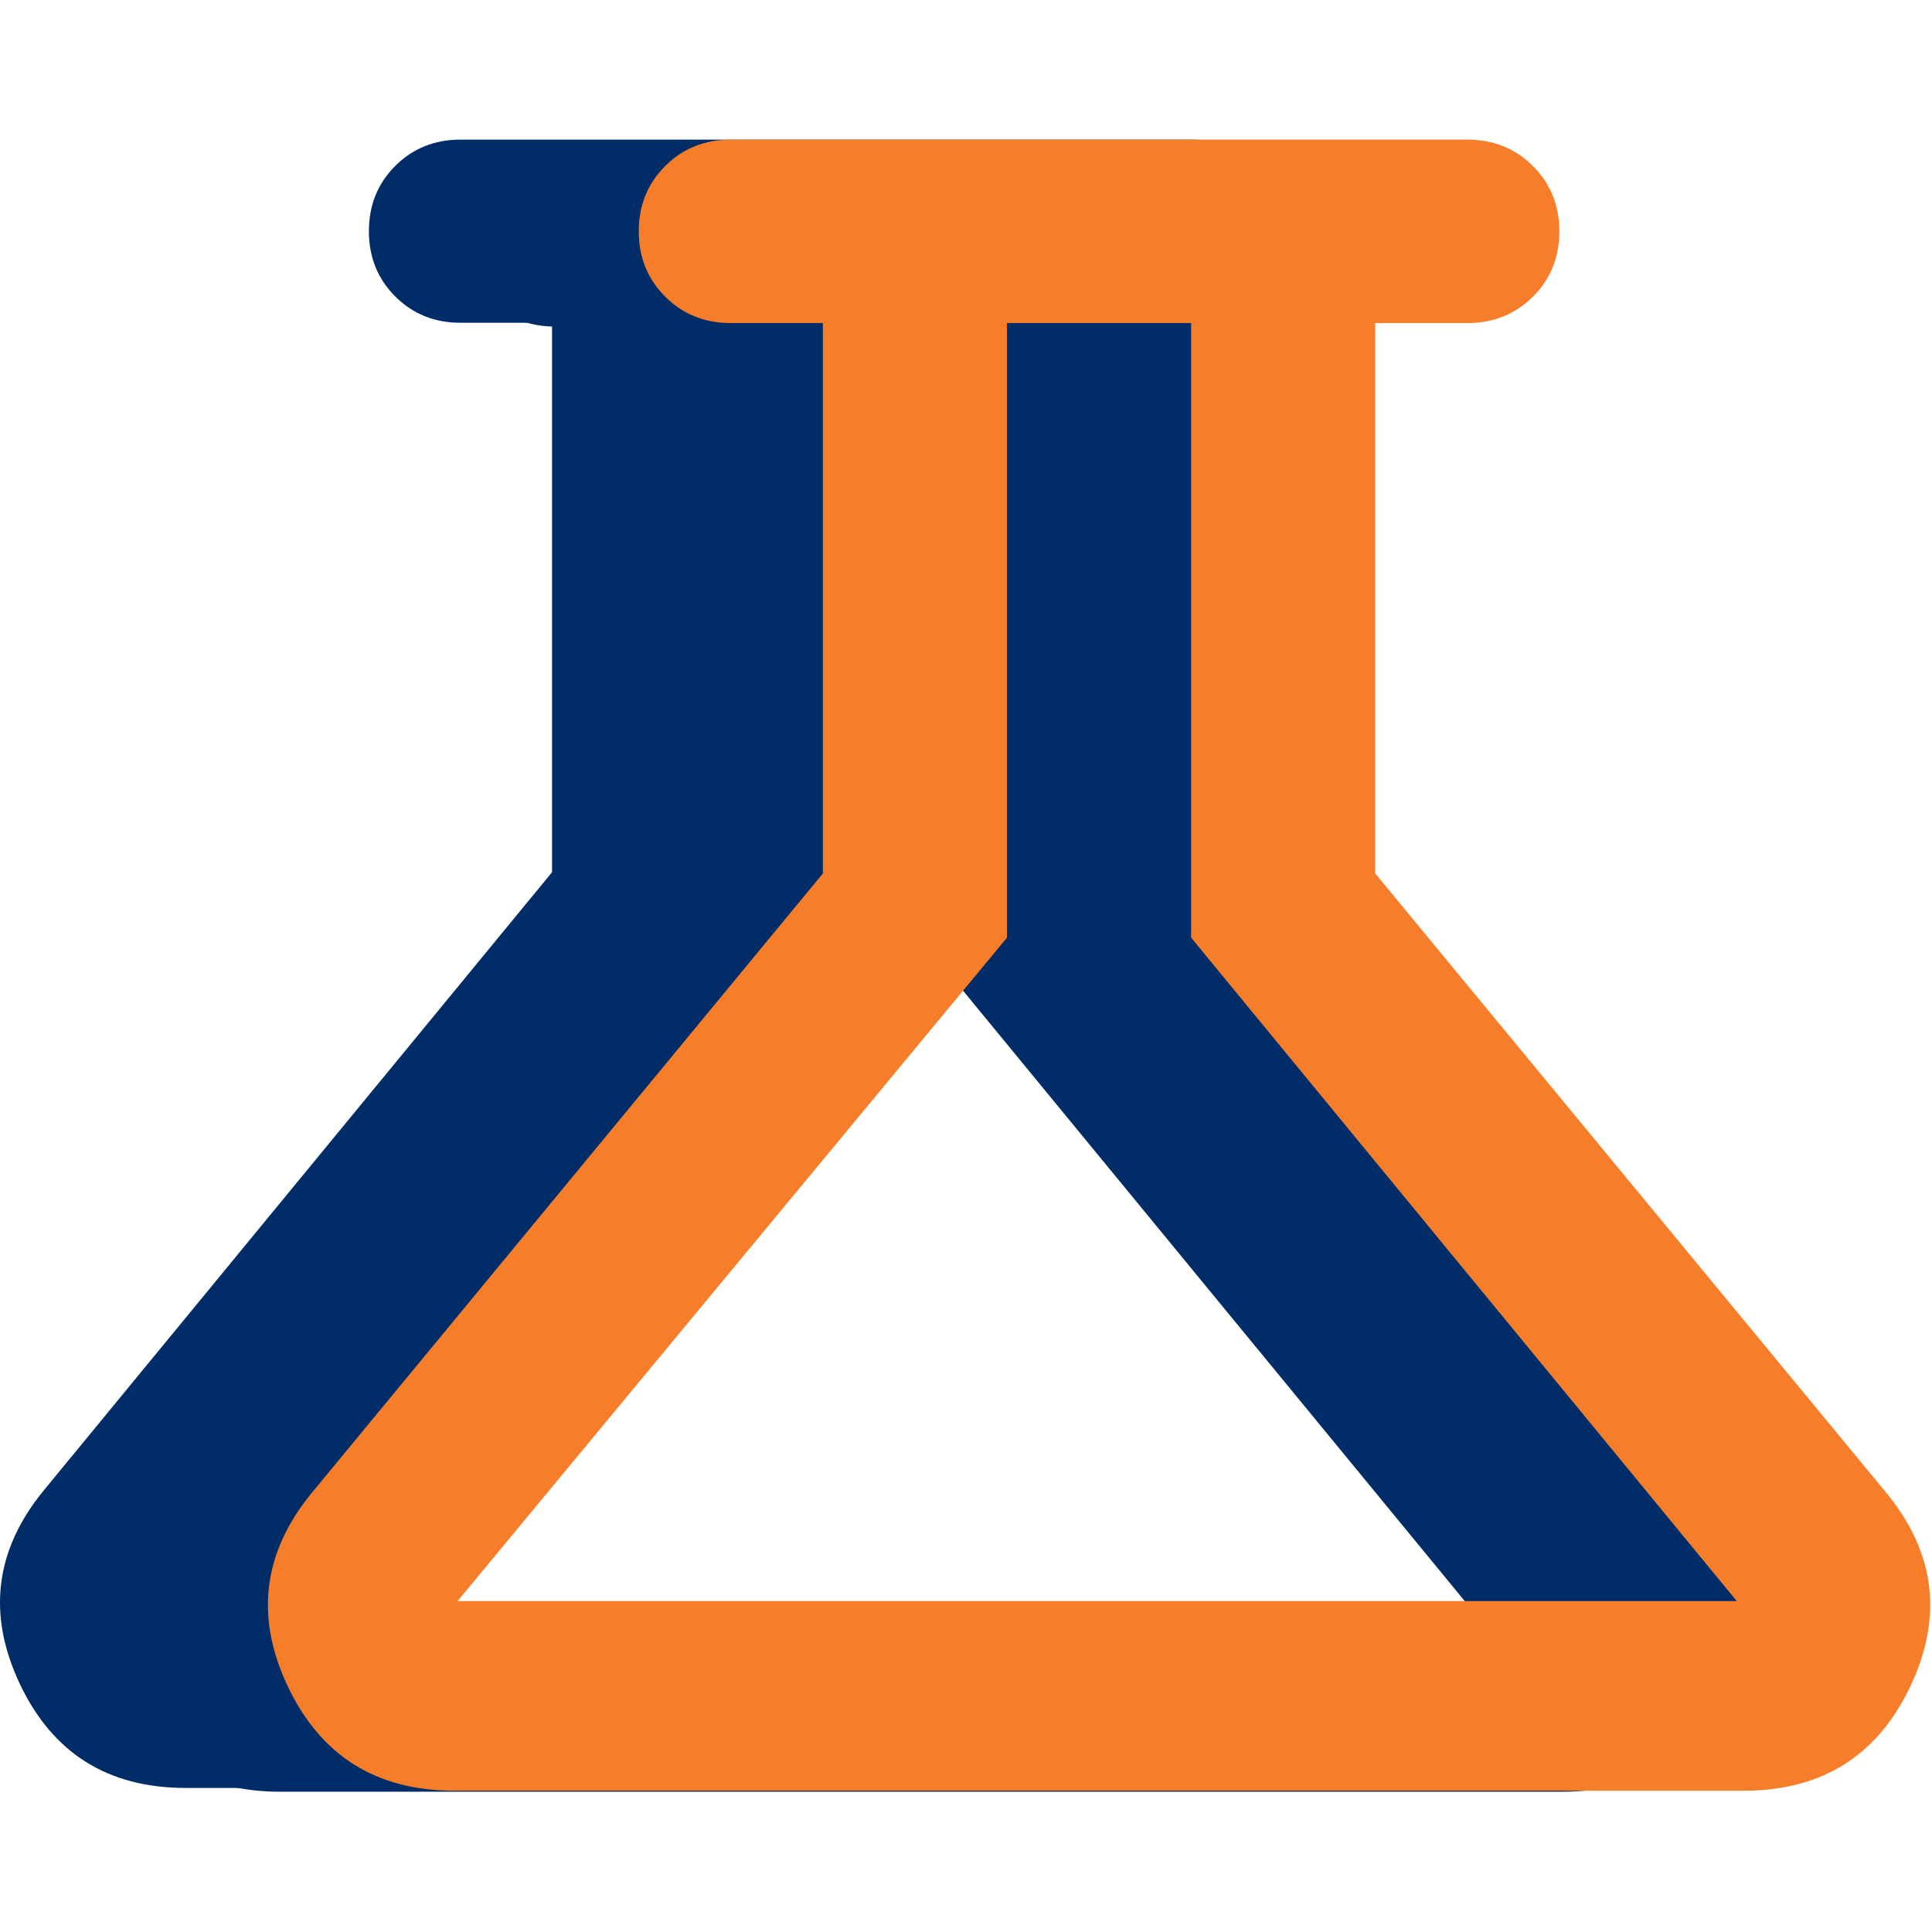
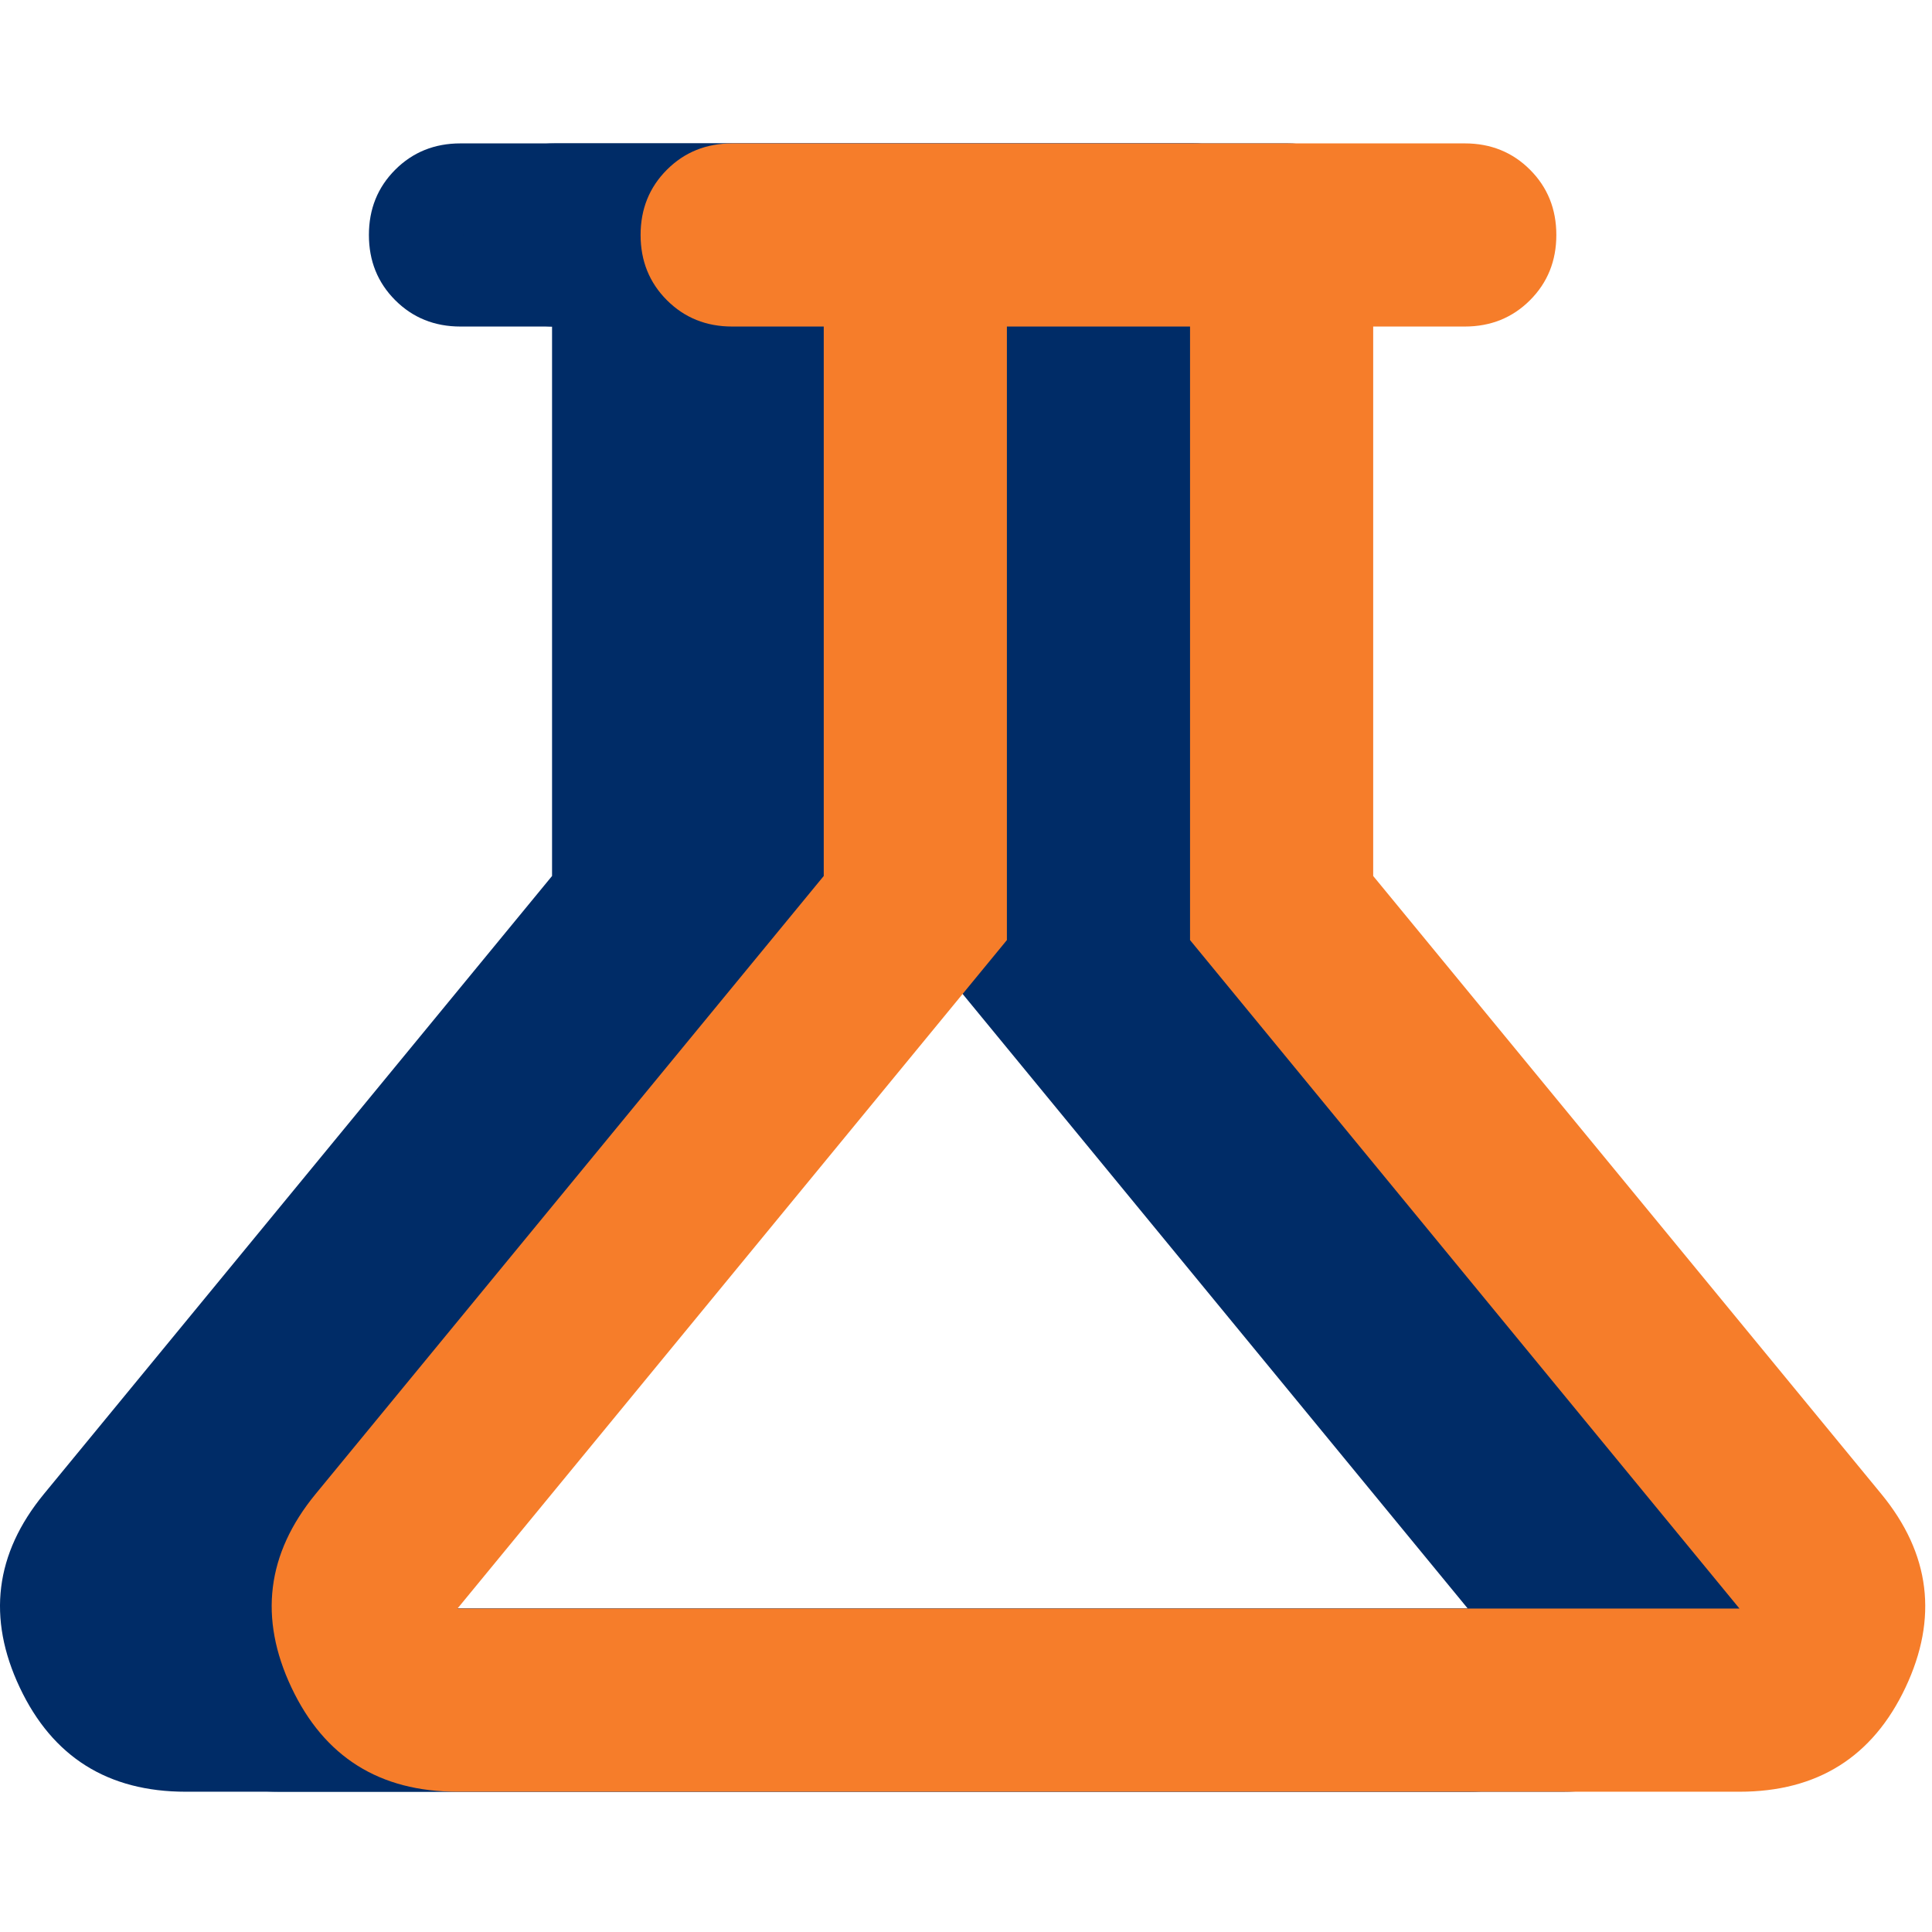
<svg xmlns="http://www.w3.org/2000/svg" width="512" height="512" viewBox="0 0 512 512" fill="none">
-   <path d="M49.228 473.826C28.6 473.826 13.938 464.624 5.242 446.221C-3.454 427.818 -1.331 410.729 11.612 394.955L146.3 231.145V85.536H122.032C115.156 85.536 109.393 83.21 104.741 78.559C100.09 73.908 97.764 68.144 97.764 61.268C97.764 54.392 100.09 48.629 104.741 43.977C109.393 39.326 115.156 37 122.032 37H316.177C323.053 37 328.817 39.326 333.468 43.977C338.12 48.629 340.445 54.392 340.445 61.268C340.445 68.144 338.12 73.908 333.468 78.559C328.817 83.21 323.053 85.536 316.177 85.536H291.909V231.145L426.597 394.955C439.54 410.729 441.664 427.818 432.968 446.221C424.272 464.624 409.61 473.826 388.982 473.826H49.228ZM49.228 425.29H388.982L243.373 248.133V85.536H194.837V248.133L49.228 425.29Z" fill="#002C67" />
+   <path d="M49.228 474.826C28.6 474.826 13.938 465.624 5.242 447.221C-3.454 428.818 -1.331 411.729 11.612 395.955L146.3 232.145V86.536H122.032C115.156 86.536 109.393 84.21 104.741 79.559C100.09 74.908 97.764 69.144 97.764 62.268C97.764 55.392 100.09 49.629 104.741 44.977C109.393 40.326 115.156 38 122.032 38H316.177C323.053 38 328.817 40.326 333.468 44.977C338.12 49.629 340.445 55.392 340.445 62.268C340.445 69.144 338.12 74.908 333.468 79.559C328.817 84.21 323.053 86.536 316.177 86.536H291.909V232.145L426.597 395.955C439.54 411.729 441.664 428.818 432.968 447.221C424.272 465.624 409.61 474.826 388.982 474.826H49.228ZM49.228 426.29H388.982L243.373 249.133V86.536H194.837V249.133L49.228 426.29Z" fill="#002C67" />
  <path d="M74.228 474.826C53.6 474.826 38.938 465.624 30.242 447.221C21.546 428.818 23.669 411.729 36.612 395.955L171.3 232.145V86.536H147.032C140.156 86.536 134.393 84.21 129.741 79.559C125.09 74.908 122.764 69.144 122.764 62.268C122.764 55.392 125.09 49.629 129.741 44.977C134.393 40.326 140.156 38 147.032 38H341.177C348.053 38 353.817 40.326 358.468 44.977C363.12 49.629 365.445 55.392 365.445 62.268C365.445 69.144 363.12 74.908 358.468 79.559C353.817 84.21 348.053 86.536 341.177 86.536H316.909V232.145L451.597 395.955C464.54 411.729 466.664 428.818 457.968 447.221C449.272 465.624 434.61 474.826 413.982 474.826H74.228ZM74.228 426.29H413.982L268.373 249.133V86.536H219.837V249.133L74.228 426.29Z" fill="#002C67" />
-   <path d="M120.488 474.565C99.751 474.565 85.012 465.348 76.27 446.914C67.528 428.479 69.662 411.361 82.674 395.56L218.072 231.473V85.618H193.676C186.764 85.618 180.97 83.289 176.294 78.629C171.618 73.97 169.28 68.197 169.28 61.309C169.28 54.422 171.618 48.648 176.294 43.989C180.97 39.33 186.764 37 193.676 37H388.846C395.758 37 401.552 39.33 406.228 43.989C410.904 48.648 413.242 54.422 413.242 61.309C413.242 68.197 410.904 73.97 406.228 78.629C401.552 83.289 395.758 85.618 388.846 85.618H364.449V231.473L499.848 395.56C512.859 411.361 514.994 428.479 506.252 446.914C497.51 465.348 482.771 474.565 462.034 474.565H120.488ZM121.261 424.304H460.256L315.657 248.49V85.618H266.865V248.49L121.261 424.304Z" fill="#F67D2A" />
+   <path d="M121.228 474.826C100.6 474.826 85.938 465.624 77.242 447.221C68.546 428.818 70.669 411.729 83.612 395.955L218.3 232.145V86.536H194.032C187.156 86.536 181.393 84.21 176.741 79.559C172.09 74.908 169.764 69.144 169.764 62.268C169.764 55.392 172.09 49.629 176.741 44.977C181.393 40.326 187.156 38 194.032 38H388.177C395.053 38 400.817 40.326 405.468 44.977C410.12 49.629 412.445 55.392 412.445 62.268C412.445 69.144 410.12 74.908 405.468 79.559C400.817 84.21 395.053 86.536 388.177 86.536H363.909V232.145L498.597 395.955C511.54 411.729 513.664 428.818 504.968 447.221C496.272 465.624 481.61 474.826 460.982 474.826H121.228ZM121.228 426.29H460.982L315.373 249.133V86.536H266.837V249.133L121.228 426.29Z" fill="#F67D2A" />
</svg>
